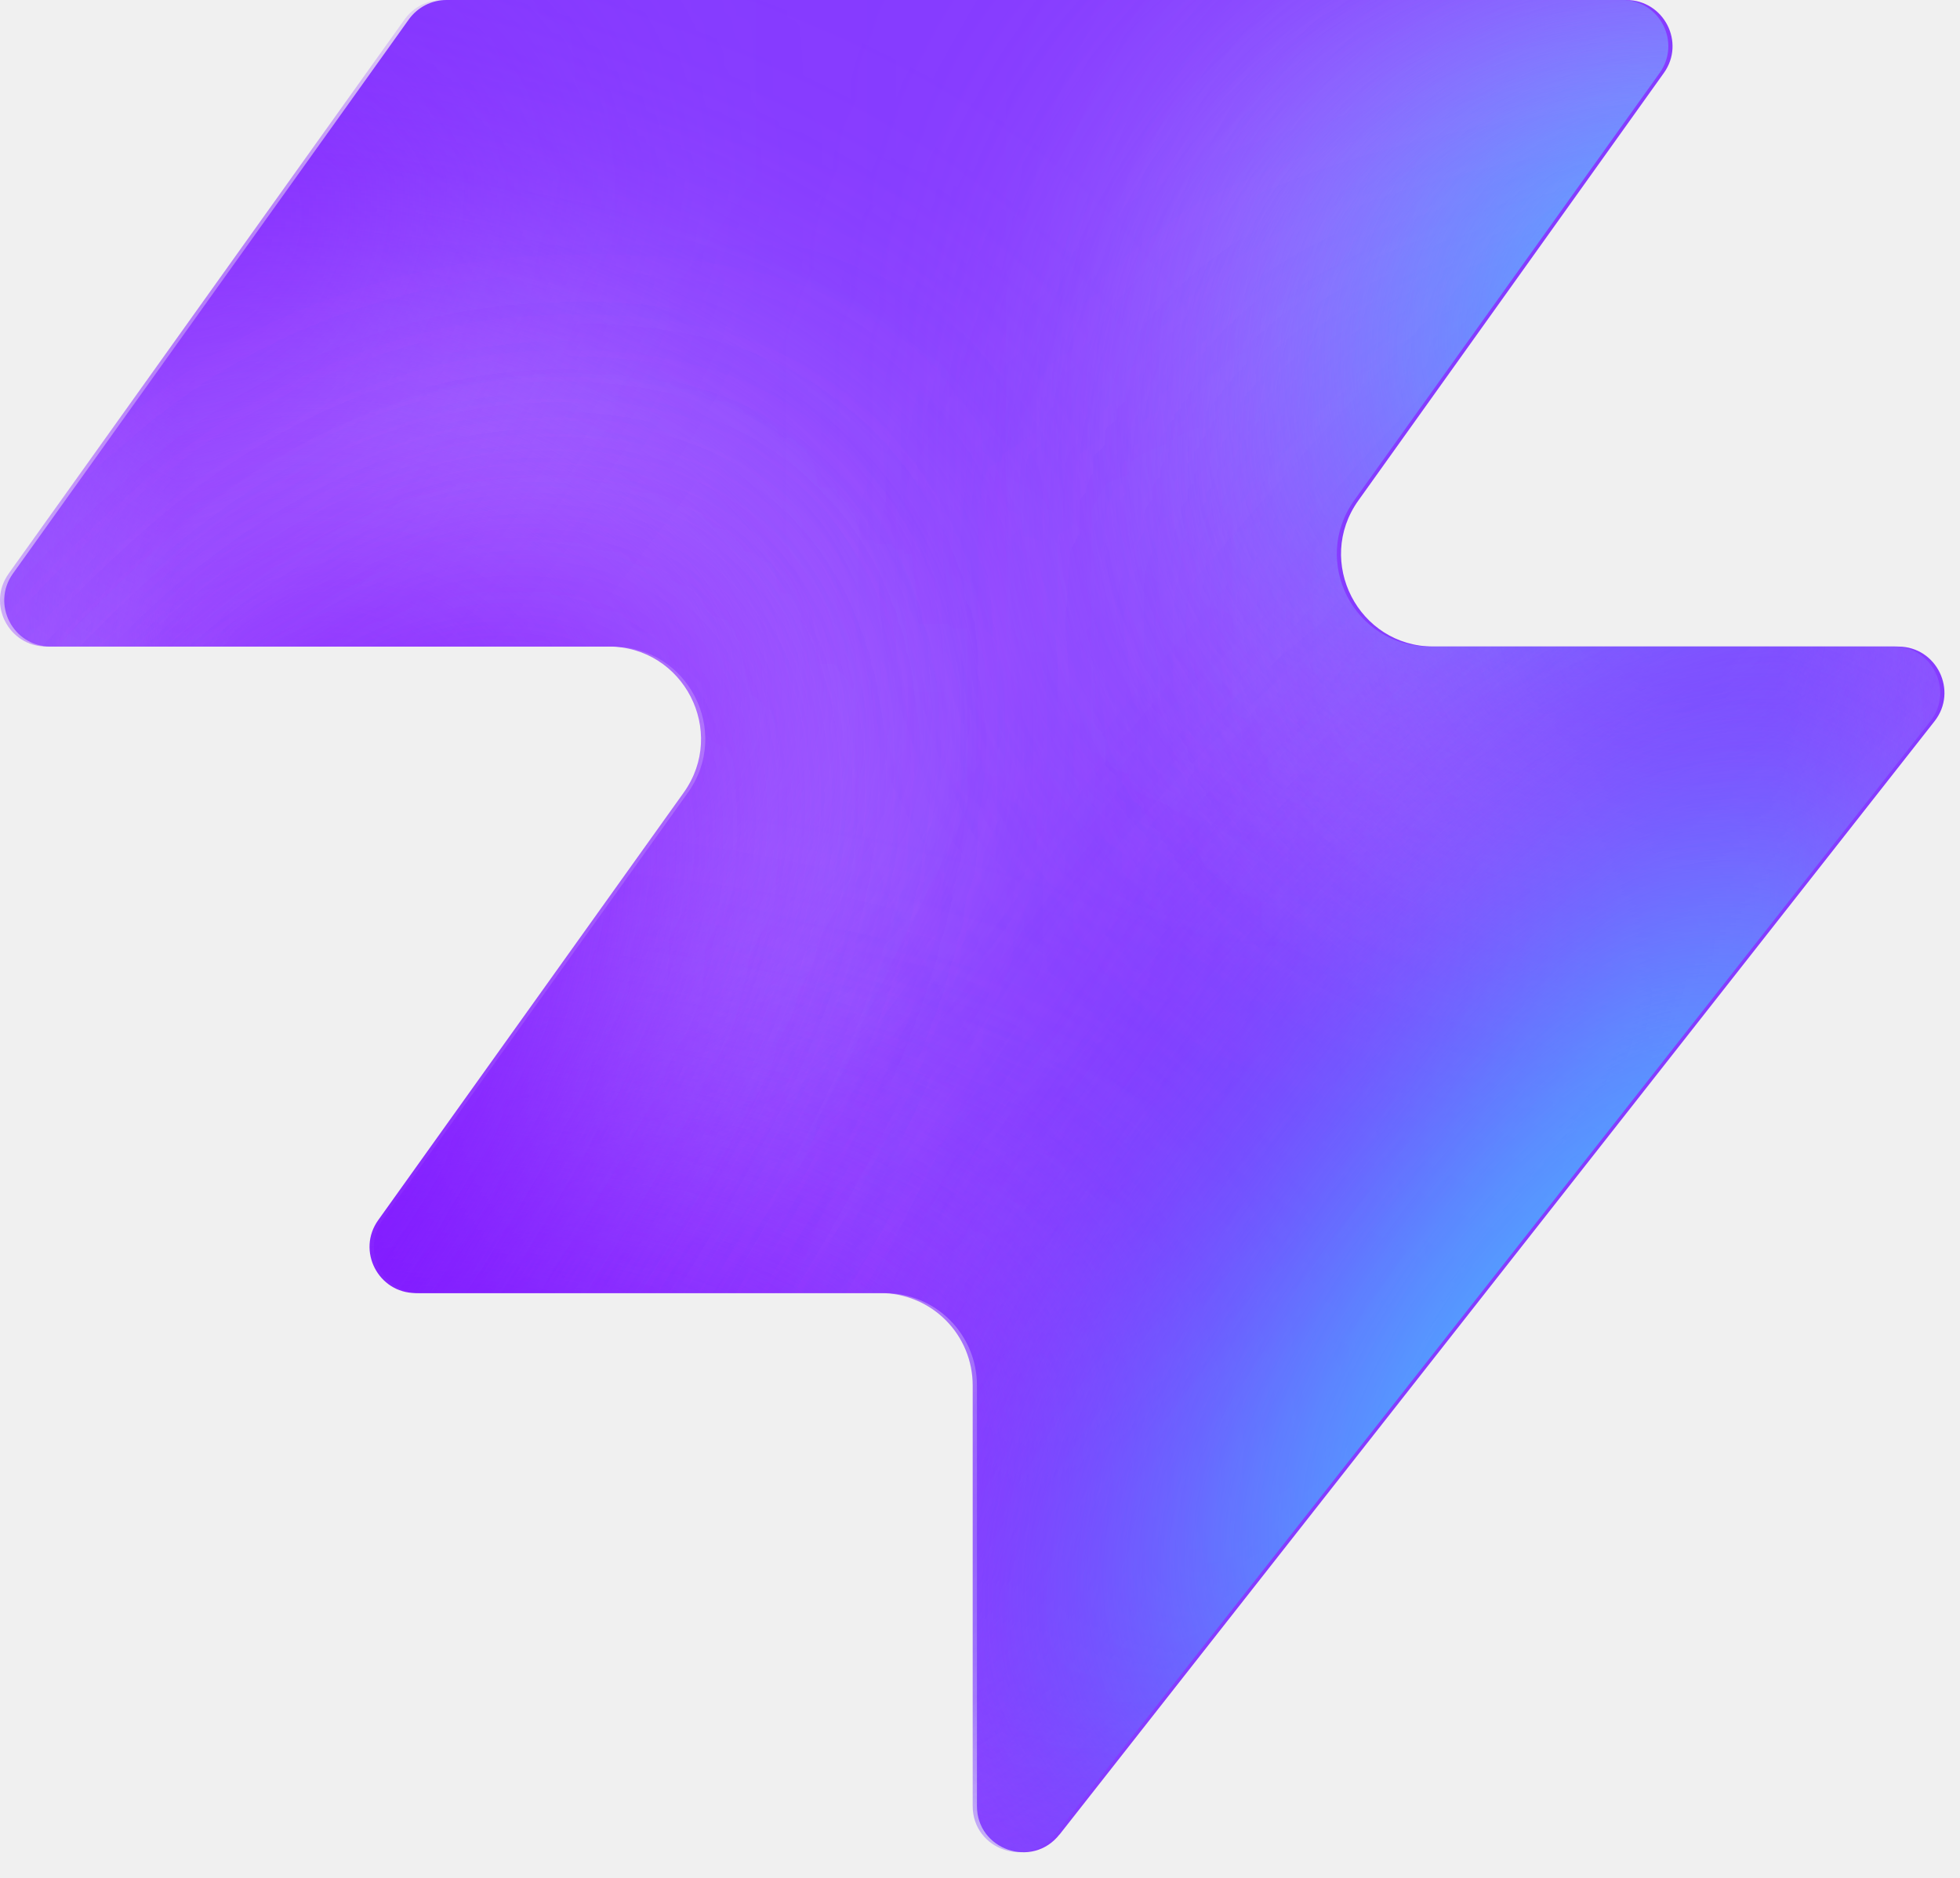
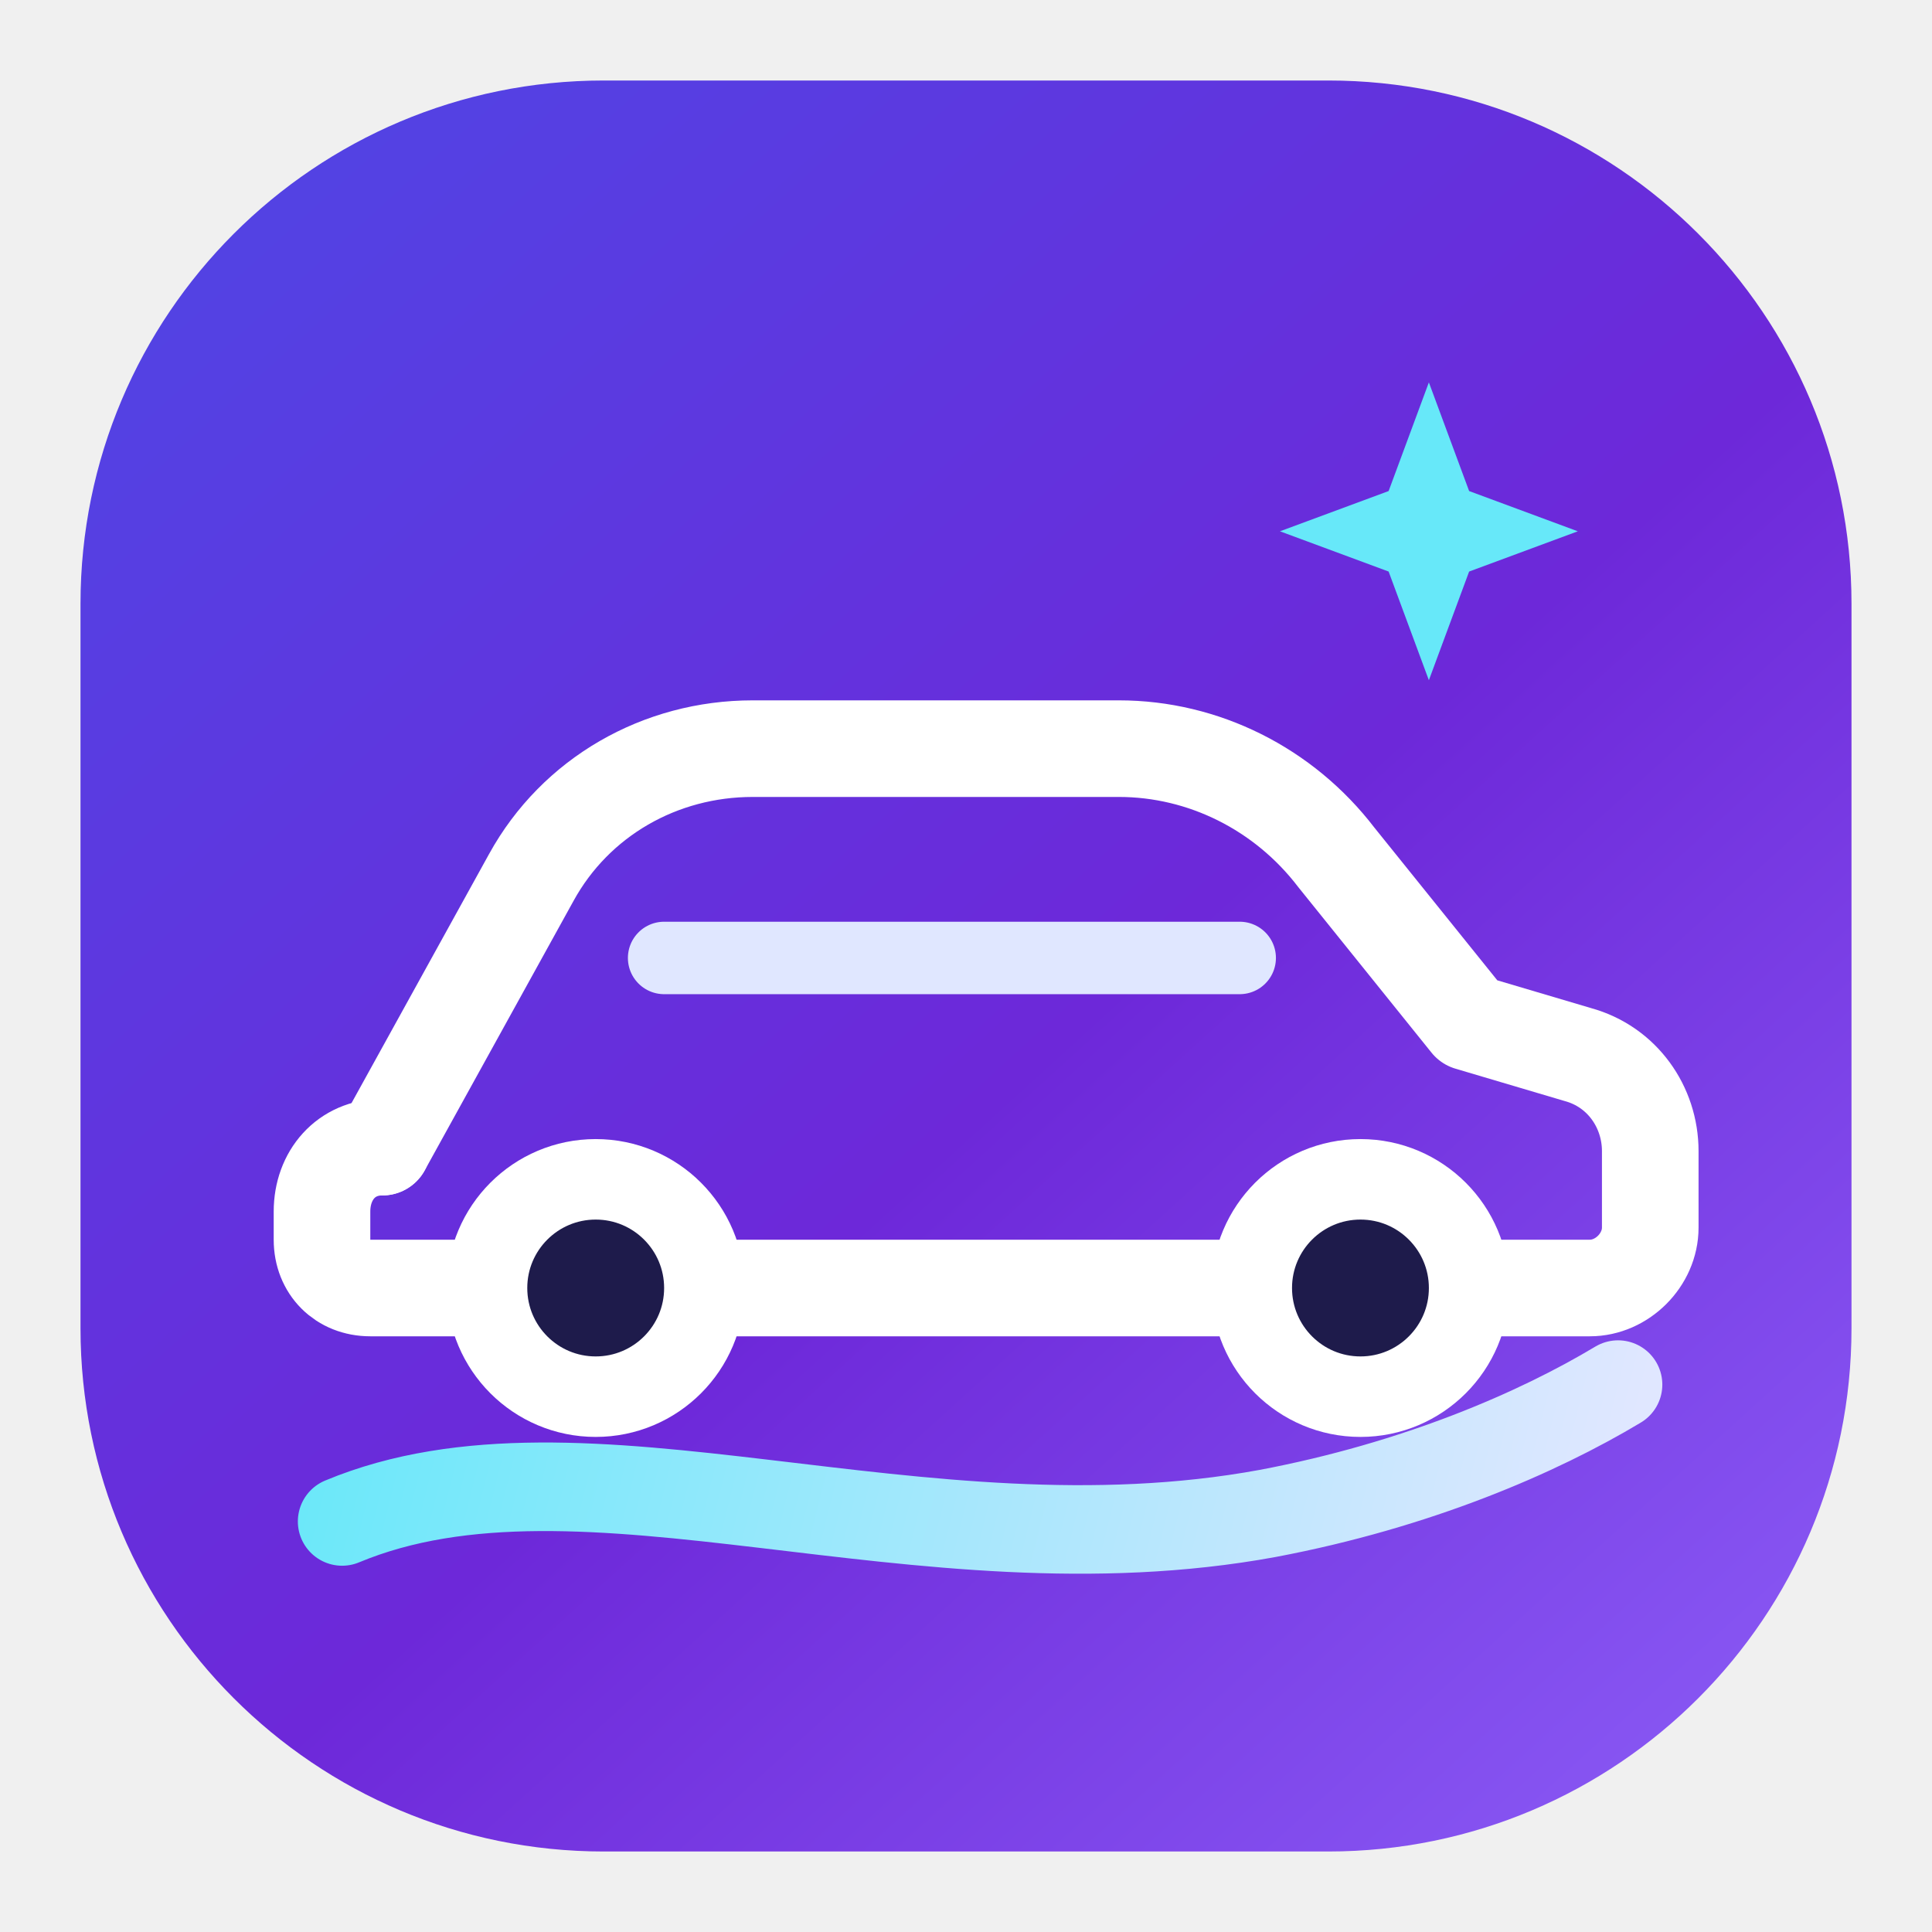
- <svg xmlns="http://www.w3.org/2000/svg" width="48" height="46" fill="none" viewBox="0 0 48 46">
-   <path fill="#863bff" d="M25.946 44.938c-.664.845-2.021.375-2.021-.698V33.937a2.26 2.26 0 0 0-2.262-2.262H10.287c-.92 0-1.456-1.04-.92-1.788l7.48-10.471c1.07-1.497 0-3.578-1.842-3.578H1.237c-.92 0-1.456-1.04-.92-1.788L10.013.474c.214-.297.556-.474.92-.474h28.894c.92 0 1.456 1.04.92 1.788l-7.48 10.471c-1.07 1.498 0 3.579 1.842 3.579h11.377c.943 0 1.473 1.088.89 1.83L25.947 44.94z" style="fill:#863bff;fill:color(display-p3 .525 .23 1);fill-opacity:1" />
-   <mask id="a" width="48" height="46" x="0" y="0" maskUnits="userSpaceOnUse" style="mask-type:alpha">
-     <path fill="#000" d="M25.842 44.938c-.664.844-2.021.375-2.021-.698V33.937a2.26 2.26 0 0 0-2.262-2.262H10.183c-.92 0-1.456-1.04-.92-1.788l7.48-10.471c1.07-1.498 0-3.579-1.842-3.579H1.133c-.92 0-1.456-1.04-.92-1.787L9.91.473c.214-.297.556-.474.92-.474h28.894c.92 0 1.456 1.04.92 1.788l-7.48 10.471c-1.07 1.498 0 3.578 1.842 3.578h11.377c.943 0 1.473 1.088.89 1.832L25.843 44.94z" style="fill:#000;fill-opacity:1" />
-   </mask>
-   <g mask="url(#a)">
-     <g filter="url(#b)">
-       <ellipse cx="5.508" cy="14.704" fill="#ede6ff" rx="5.508" ry="14.704" style="fill:#ede6ff;fill:color(display-p3 .927 .903 1);fill-opacity:1" transform="matrix(.00324 1 1 -.00324 -4.47 31.516)" />
-     </g>
-     <g filter="url(#c)">
-       <ellipse cx="10.399" cy="29.851" fill="#ede6ff" rx="10.399" ry="29.851" style="fill:#ede6ff;fill:color(display-p3 .927 .903 1);fill-opacity:1" transform="matrix(.00324 1 1 -.00324 -39.328 7.883)" />
-     </g>
-     <g filter="url(#d)">
-       <ellipse cx="5.508" cy="30.487" fill="#7e14ff" rx="5.508" ry="30.487" style="fill:#7e14ff;fill:color(display-p3 .492 .077 1);fill-opacity:1" transform="rotate(89.814 -25.913 -14.639)scale(1 -1)" />
-     </g>
-     <g filter="url(#e)">
-       <ellipse cx="5.508" cy="30.599" fill="#7e14ff" rx="5.508" ry="30.599" style="fill:#7e14ff;fill:color(display-p3 .492 .077 1);fill-opacity:1" transform="rotate(89.814 -32.644 -3.334)scale(1 -1)" />
-     </g>
-     <g filter="url(#f)">
-       <ellipse cx="5.508" cy="30.599" fill="#7e14ff" rx="5.508" ry="30.599" style="fill:#7e14ff;fill:color(display-p3 .492 .077 1);fill-opacity:1" transform="matrix(.00324 1 1 -.00324 -34.34 30.47)" />
-     </g>
-     <g filter="url(#g)">
-       <ellipse cx="14.072" cy="22.078" fill="#ede6ff" rx="14.072" ry="22.078" style="fill:#ede6ff;fill:color(display-p3 .927 .903 1);fill-opacity:1" transform="rotate(93.35 24.506 48.493)scale(-1 1)" />
-     </g>
-     <g filter="url(#h)">
-       <ellipse cx="3.47" cy="21.501" fill="#7e14ff" rx="3.47" ry="21.501" style="fill:#7e14ff;fill:color(display-p3 .492 .077 1);fill-opacity:1" transform="rotate(89.009 28.708 47.59)scale(-1 1)" />
-     </g>
-     <g filter="url(#i)">
-       <ellipse cx="3.47" cy="21.501" fill="#7e14ff" rx="3.47" ry="21.501" style="fill:#7e14ff;fill:color(display-p3 .492 .077 1);fill-opacity:1" transform="rotate(89.009 28.708 47.59)scale(-1 1)" />
-     </g>
-     <g filter="url(#j)">
-       <ellipse cx=".387" cy="8.972" fill="#7e14ff" rx="4.407" ry="29.108" style="fill:#7e14ff;fill:color(display-p3 .492 .077 1);fill-opacity:1" transform="rotate(39.51 .387 8.972)" />
-     </g>
-     <g filter="url(#k)">
-       <ellipse cx="47.523" cy="-6.092" fill="#7e14ff" rx="4.407" ry="29.108" style="fill:#7e14ff;fill:color(display-p3 .492 .077 1);fill-opacity:1" transform="rotate(37.892 47.523 -6.092)" />
-     </g>
-     <g filter="url(#l)">
-       <ellipse cx="41.412" cy="6.333" fill="#47bfff" rx="5.971" ry="9.665" style="fill:#47bfff;fill:color(display-p3 .28 .748 1);fill-opacity:1" transform="rotate(37.892 41.412 6.333)" />
-     </g>
-     <g filter="url(#m)">
-       <ellipse cx="-1.879" cy="38.332" fill="#7e14ff" rx="4.407" ry="29.108" style="fill:#7e14ff;fill:color(display-p3 .492 .077 1);fill-opacity:1" transform="rotate(37.892 -1.88 38.332)" />
-     </g>
-     <g filter="url(#n)">
-       <ellipse cx="-1.879" cy="38.332" fill="#7e14ff" rx="4.407" ry="29.108" style="fill:#7e14ff;fill:color(display-p3 .492 .077 1);fill-opacity:1" transform="rotate(37.892 -1.88 38.332)" />
-     </g>
-     <g filter="url(#o)">
-       <ellipse cx="35.651" cy="29.907" fill="#7e14ff" rx="4.407" ry="29.108" style="fill:#7e14ff;fill:color(display-p3 .492 .077 1);fill-opacity:1" transform="rotate(37.892 35.651 29.907)" />
-     </g>
-     <g filter="url(#p)">
-       <ellipse cx="38.418" cy="32.4" fill="#47bfff" rx="5.971" ry="15.297" style="fill:#47bfff;fill:color(display-p3 .28 .748 1);fill-opacity:1" transform="rotate(37.892 38.418 32.4)" />
-     </g>
-   </g>
+ <svg xmlns="http://www.w3.org/2000/svg" viewBox="0 0 48 48" fill="none">
  <defs>
-     <filter id="b" width="60.045" height="41.654" x="-19.77" y="16.149" color-interpolation-filters="sRGB" filterUnits="userSpaceOnUse">
-       <feFlood flood-opacity="0" result="BackgroundImageFix" />
-       <feBlend in="SourceGraphic" in2="BackgroundImageFix" result="shape" />
-       <feGaussianBlur result="effect1_foregroundBlur_2002_17158" stdDeviation="7.659" />
-     </filter>
-     <filter id="c" width="90.34" height="51.437" x="-54.613" y="-7.533" color-interpolation-filters="sRGB" filterUnits="userSpaceOnUse">
-       <feFlood flood-opacity="0" result="BackgroundImageFix" />
-       <feBlend in="SourceGraphic" in2="BackgroundImageFix" result="shape" />
-       <feGaussianBlur result="effect1_foregroundBlur_2002_17158" stdDeviation="7.659" />
-     </filter>
-     <filter id="d" width="79.355" height="29.4" x="-49.64" y="2.03" color-interpolation-filters="sRGB" filterUnits="userSpaceOnUse">
-       <feFlood flood-opacity="0" result="BackgroundImageFix" />
-       <feBlend in="SourceGraphic" in2="BackgroundImageFix" result="shape" />
-       <feGaussianBlur result="effect1_foregroundBlur_2002_17158" stdDeviation="4.596" />
-     </filter>
-     <filter id="e" width="79.579" height="29.4" x="-45.045" y="20.029" color-interpolation-filters="sRGB" filterUnits="userSpaceOnUse">
-       <feFlood flood-opacity="0" result="BackgroundImageFix" />
-       <feBlend in="SourceGraphic" in2="BackgroundImageFix" result="shape" />
-       <feGaussianBlur result="effect1_foregroundBlur_2002_17158" stdDeviation="4.596" />
-     </filter>
-     <filter id="f" width="79.579" height="29.4" x="-43.513" y="21.178" color-interpolation-filters="sRGB" filterUnits="userSpaceOnUse">
-       <feFlood flood-opacity="0" result="BackgroundImageFix" />
-       <feBlend in="SourceGraphic" in2="BackgroundImageFix" result="shape" />
-       <feGaussianBlur result="effect1_foregroundBlur_2002_17158" stdDeviation="4.596" />
-     </filter>
-     <filter id="g" width="74.749" height="58.852" x="15.756" y="-17.901" color-interpolation-filters="sRGB" filterUnits="userSpaceOnUse">
-       <feFlood flood-opacity="0" result="BackgroundImageFix" />
-       <feBlend in="SourceGraphic" in2="BackgroundImageFix" result="shape" />
-       <feGaussianBlur result="effect1_foregroundBlur_2002_17158" stdDeviation="7.659" />
-     </filter>
-     <filter id="h" width="61.377" height="25.362" x="23.548" y="2.284" color-interpolation-filters="sRGB" filterUnits="userSpaceOnUse">
-       <feFlood flood-opacity="0" result="BackgroundImageFix" />
-       <feBlend in="SourceGraphic" in2="BackgroundImageFix" result="shape" />
-       <feGaussianBlur result="effect1_foregroundBlur_2002_17158" stdDeviation="4.596" />
-     </filter>
-     <filter id="i" width="61.377" height="25.362" x="23.548" y="2.284" color-interpolation-filters="sRGB" filterUnits="userSpaceOnUse">
-       <feFlood flood-opacity="0" result="BackgroundImageFix" />
-       <feBlend in="SourceGraphic" in2="BackgroundImageFix" result="shape" />
-       <feGaussianBlur result="effect1_foregroundBlur_2002_17158" stdDeviation="4.596" />
-     </filter>
-     <filter id="j" width="56.045" height="63.649" x="-27.636" y="-22.853" color-interpolation-filters="sRGB" filterUnits="userSpaceOnUse">
-       <feFlood flood-opacity="0" result="BackgroundImageFix" />
-       <feBlend in="SourceGraphic" in2="BackgroundImageFix" result="shape" />
-       <feGaussianBlur result="effect1_foregroundBlur_2002_17158" stdDeviation="4.596" />
-     </filter>
-     <filter id="k" width="54.814" height="64.646" x="20.116" y="-38.415" color-interpolation-filters="sRGB" filterUnits="userSpaceOnUse">
-       <feFlood flood-opacity="0" result="BackgroundImageFix" />
-       <feBlend in="SourceGraphic" in2="BackgroundImageFix" result="shape" />
-       <feGaussianBlur result="effect1_foregroundBlur_2002_17158" stdDeviation="4.596" />
-     </filter>
-     <filter id="l" width="33.541" height="35.313" x="24.641" y="-11.323" color-interpolation-filters="sRGB" filterUnits="userSpaceOnUse">
-       <feFlood flood-opacity="0" result="BackgroundImageFix" />
-       <feBlend in="SourceGraphic" in2="BackgroundImageFix" result="shape" />
-       <feGaussianBlur result="effect1_foregroundBlur_2002_17158" stdDeviation="4.596" />
-     </filter>
-     <filter id="m" width="54.814" height="64.646" x="-29.286" y="6.009" color-interpolation-filters="sRGB" filterUnits="userSpaceOnUse">
-       <feFlood flood-opacity="0" result="BackgroundImageFix" />
-       <feBlend in="SourceGraphic" in2="BackgroundImageFix" result="shape" />
-       <feGaussianBlur result="effect1_foregroundBlur_2002_17158" stdDeviation="4.596" />
-     </filter>
-     <filter id="n" width="54.814" height="64.646" x="-29.286" y="6.009" color-interpolation-filters="sRGB" filterUnits="userSpaceOnUse">
-       <feFlood flood-opacity="0" result="BackgroundImageFix" />
-       <feBlend in="SourceGraphic" in2="BackgroundImageFix" result="shape" />
-       <feGaussianBlur result="effect1_foregroundBlur_2002_17158" stdDeviation="4.596" />
-     </filter>
-     <filter id="o" width="54.814" height="64.646" x="8.244" y="-2.416" color-interpolation-filters="sRGB" filterUnits="userSpaceOnUse">
-       <feFlood flood-opacity="0" result="BackgroundImageFix" />
-       <feBlend in="SourceGraphic" in2="BackgroundImageFix" result="shape" />
-       <feGaussianBlur result="effect1_foregroundBlur_2002_17158" stdDeviation="4.596" />
-     </filter>
-     <filter id="p" width="39.409" height="43.623" x="18.713" y="10.588" color-interpolation-filters="sRGB" filterUnits="userSpaceOnUse">
-       <feFlood flood-opacity="0" result="BackgroundImageFix" />
-       <feBlend in="SourceGraphic" in2="BackgroundImageFix" result="shape" />
-       <feGaussianBlur result="effect1_foregroundBlur_2002_17158" stdDeviation="4.596" />
-     </filter>
+     <linearGradient id="bg" x1="4" y1="2" x2="44" y2="46" gradientUnits="userSpaceOnUse">
+       <stop offset="0%" stop-color="#4F46E5" />
+       <stop offset="55%" stop-color="#6D28D9" />
+       <stop offset="100%" stop-color="#8B5CF6" />
+     </linearGradient>
+     <linearGradient id="wave" x1="8" y1="30" x2="40" y2="38" gradientUnits="userSpaceOnUse">
+       <stop offset="0%" stop-color="#67E8F9" />
+       <stop offset="100%" stop-color="#E0E7FF" />
+     </linearGradient>
  </defs>
+   <rect x="2" y="2" width="44" height="44" rx="13" fill="url(#bg)" />
+   <path d="M35.5 9.5L36.5 12.2L39.2 13.2L36.5 14.2L35.5 16.9L34.5 14.2L31.8 13.2L34.5 12.2L35.5 9.5Z" fill="#67E8F9" />
+   <path d="M9.5 28.5L13.2 21.8C14.3 19.8 16.4 18.6 18.7 18.6H27.8C29.9 18.6 31.9 19.6 33.2 21.3L36.5 25.4L39.2 26.2C40.3 26.5 41 27.5 41 28.6V30.5C41 31.3 40.3 32 39.5 32H37.2" stroke="#FFFFFF" stroke-width="2.4" stroke-linecap="round" stroke-linejoin="round" />
+   <path d="M16.5 23.8H30.8" stroke="#E0E7FF" stroke-width="1.8" stroke-linecap="round" />
+   <path d="M9.5 28.5C8.6 28.5 8 29.2 8 30.1V30.8C8 31.5 8.5 32 9.2 32H11.5" stroke="#FFFFFF" stroke-width="2.4" stroke-linecap="round" />
+   <path d="M18.2 32H30.4" stroke="#FFFFFF" stroke-width="2.4" stroke-linecap="round" />
+   <circle cx="14.8" cy="32" r="2.7" fill="#1E1B4B" stroke="#FFFFFF" stroke-width="2" />
+   <circle cx="33.8" cy="32" r="2.7" fill="#1E1B4B" stroke="#FFFFFF" stroke-width="2" />
+   <path d="M8.5 37.8C14.5 35.3 22.8 39.2 31.5 37.6C35.2 36.9 38.2 35.6 40.2 34.4" stroke="url(#wave)" stroke-width="2.2" stroke-linecap="round" />
</svg>
